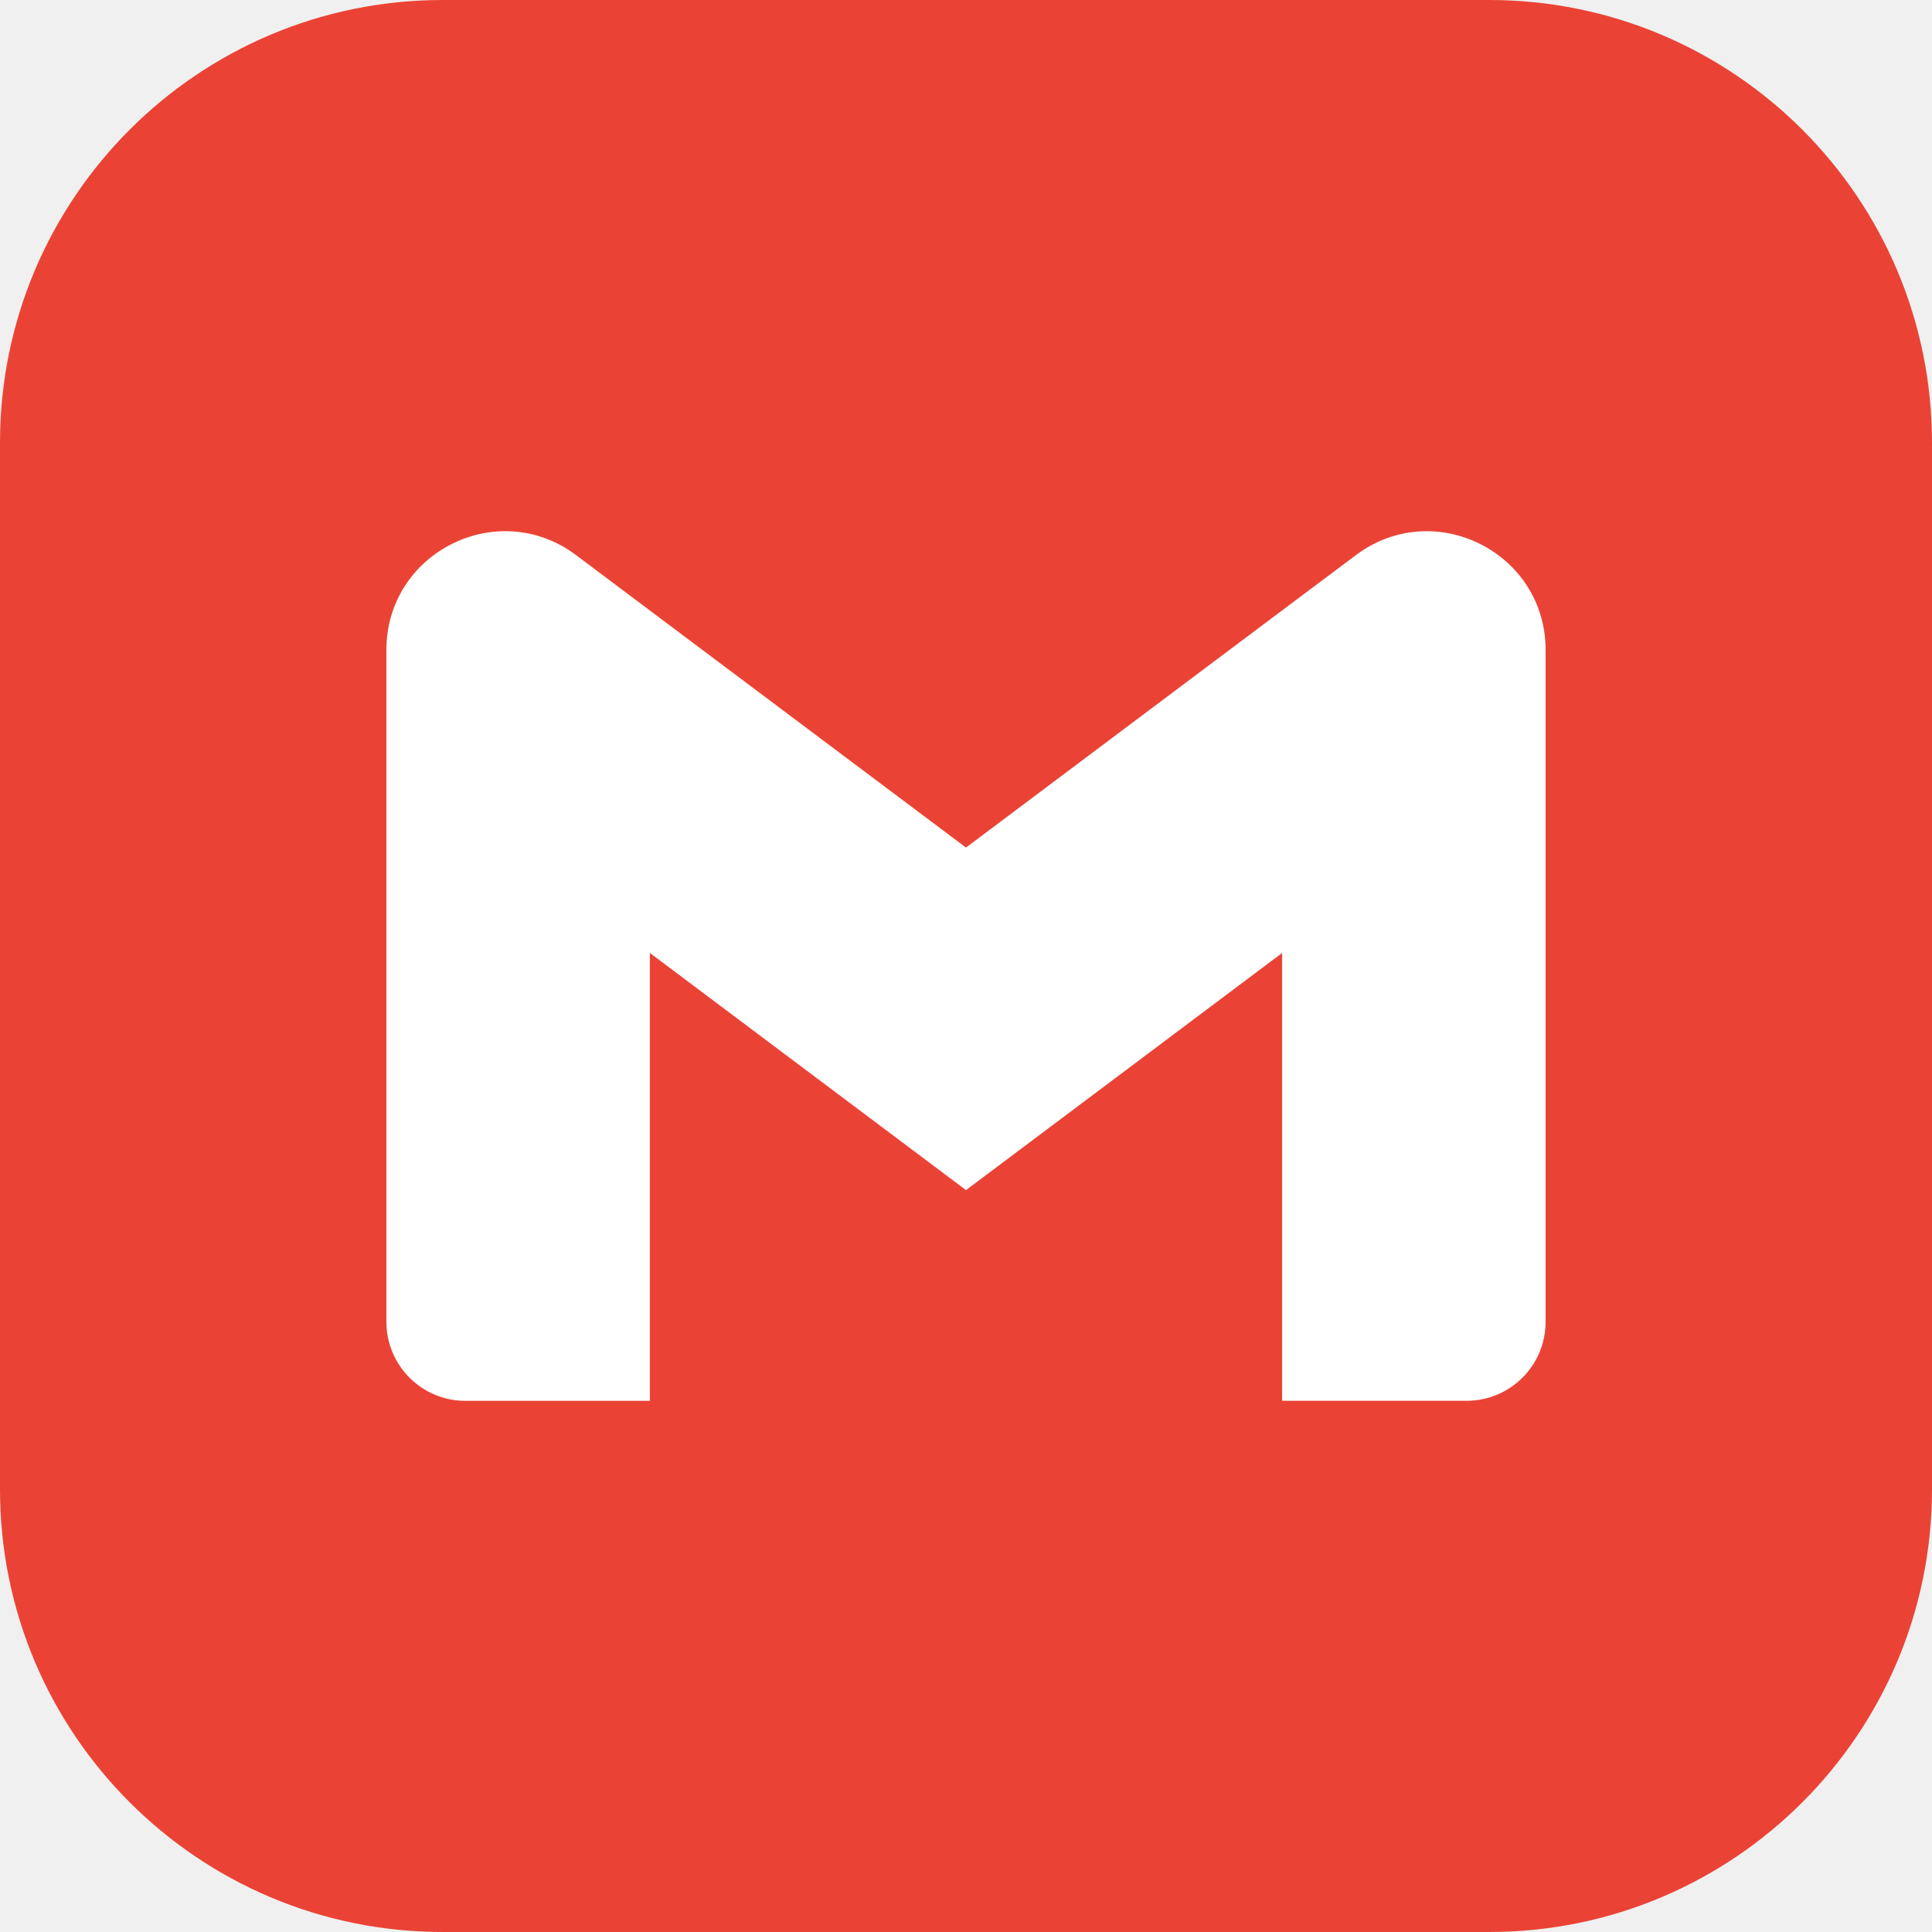
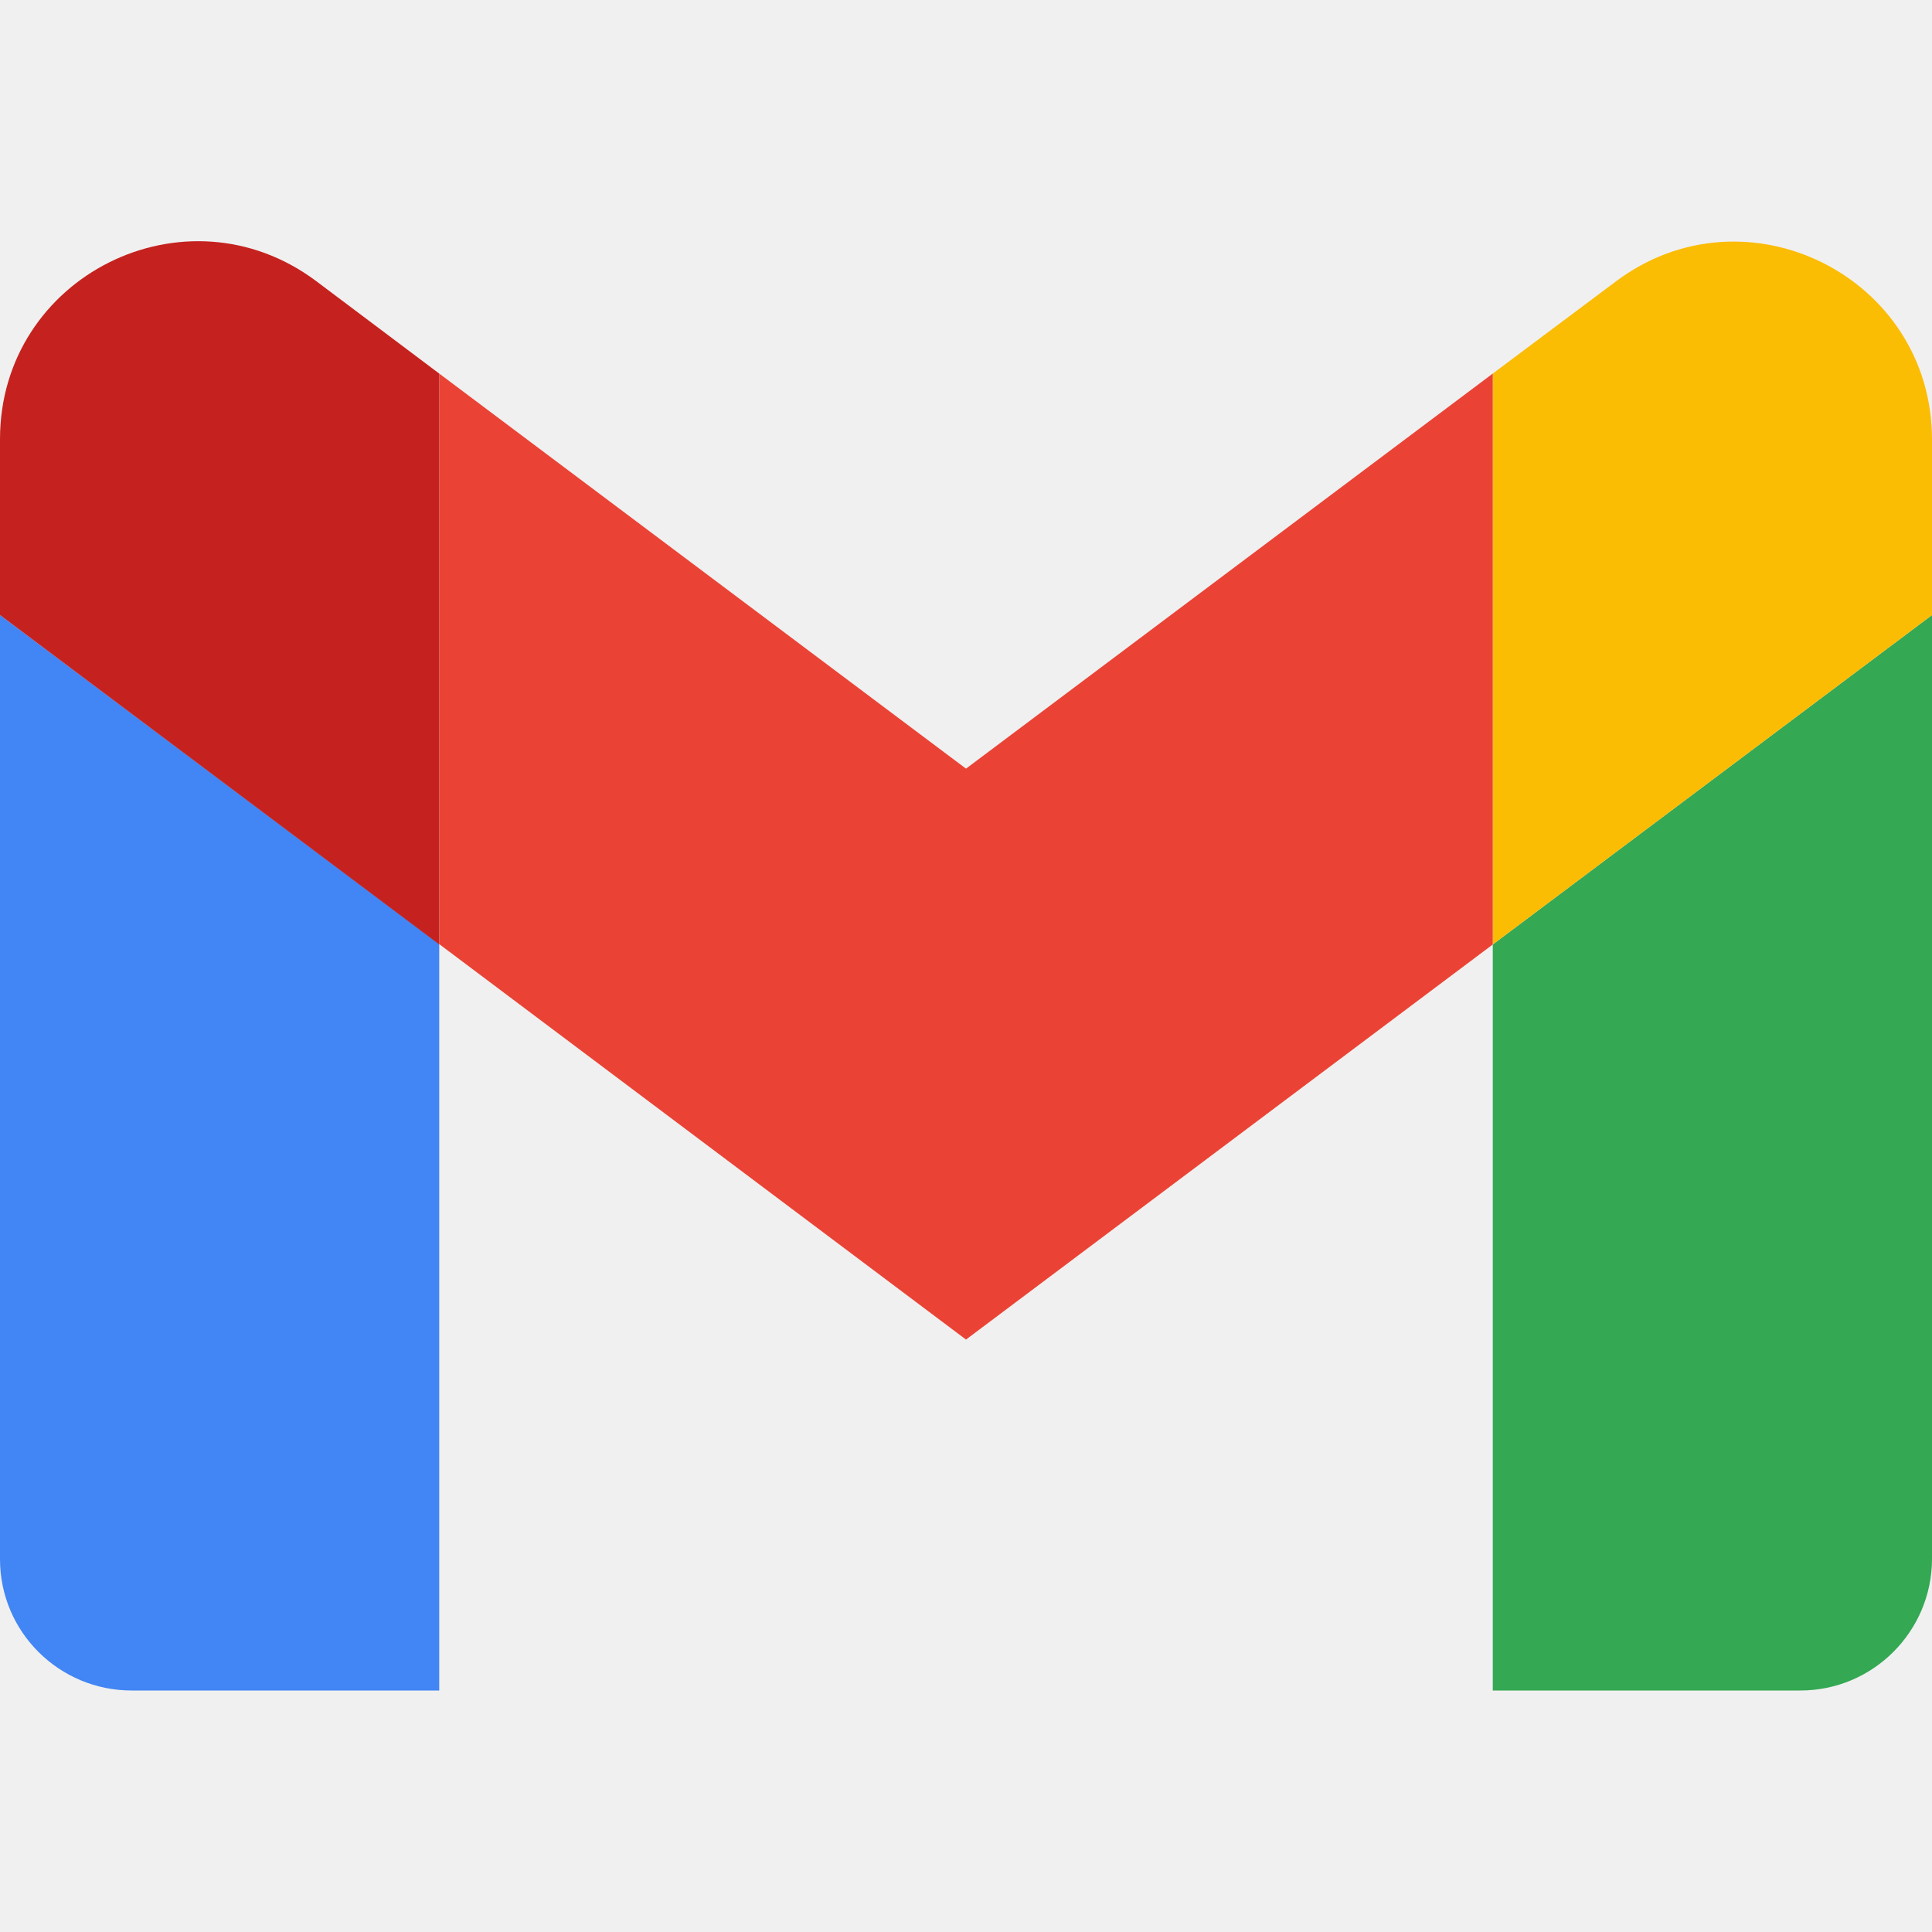
- <svg xmlns="http://www.w3.org/2000/svg" viewBox="0 0 24 24" width="24" height="24">
-   <rect width="24" height="24" rx="5.5" fill="#EA4335" />
-   <g transform="translate(4.8 4.8) scale(0.6)">
-     <path fill="#ffffff" d="M24 5.457v13.909c0 .904-.732 1.636-1.636 1.636h-3.819V11.73L12 16.64l-6.545-4.91v9.273H1.636A1.636 1.636 0 0 1 0 19.366V5.457c0-2.023 2.309-3.178 3.927-1.964L5.455 4.64 12 9.548l6.545-4.91 1.528-1.145C21.69 2.28 24 3.434 24 5.457z" />
-   </g>
+ <svg xmlns="http://www.w3.org/2000/svg" xml:space="preserve" viewBox="0 0 512 512">
+   <path d="M34.9 448h81.5V250.2L0 163v250.2C0 432.5 15.7 448 34.9 448" style="fill:#4285f4" />
+   <path d="M395.6 448h81.5c19.3 0 34.9-15.7 34.9-34.9V163l-116.4 87.3" style="fill:#34a853" />
+   <path d="M395.6 99v151.3L512 163v-46.5c0-43.2-49.3-67.8-83.8-41.9" style="fill:#fbbc04" />
+   <path d="M116.4 250.2V99L256 203.7 395.6 99v151.3L256 355" style="fill:#ea4335" />
+   <path d="M0 116.4V163l116.4 87.3V99L83.8 74.5C49.2 48.6 0 73.2 0 116.4" style="fill:#c5221f" />
</svg>
